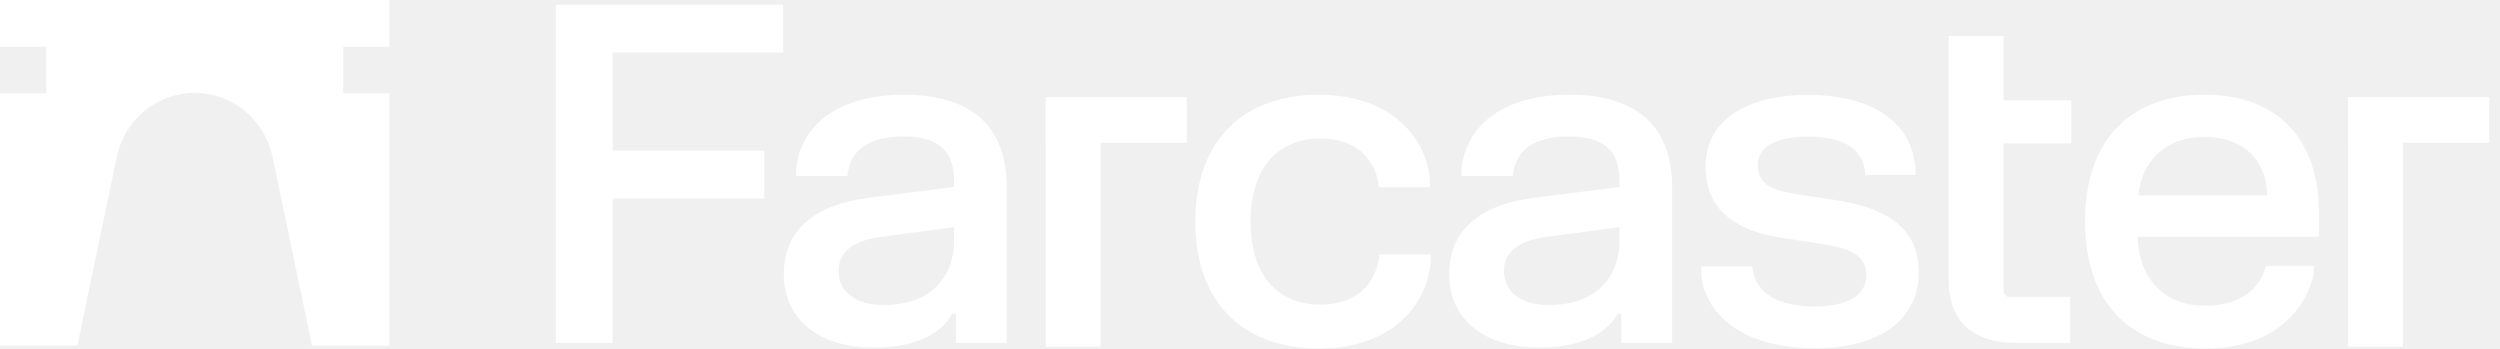
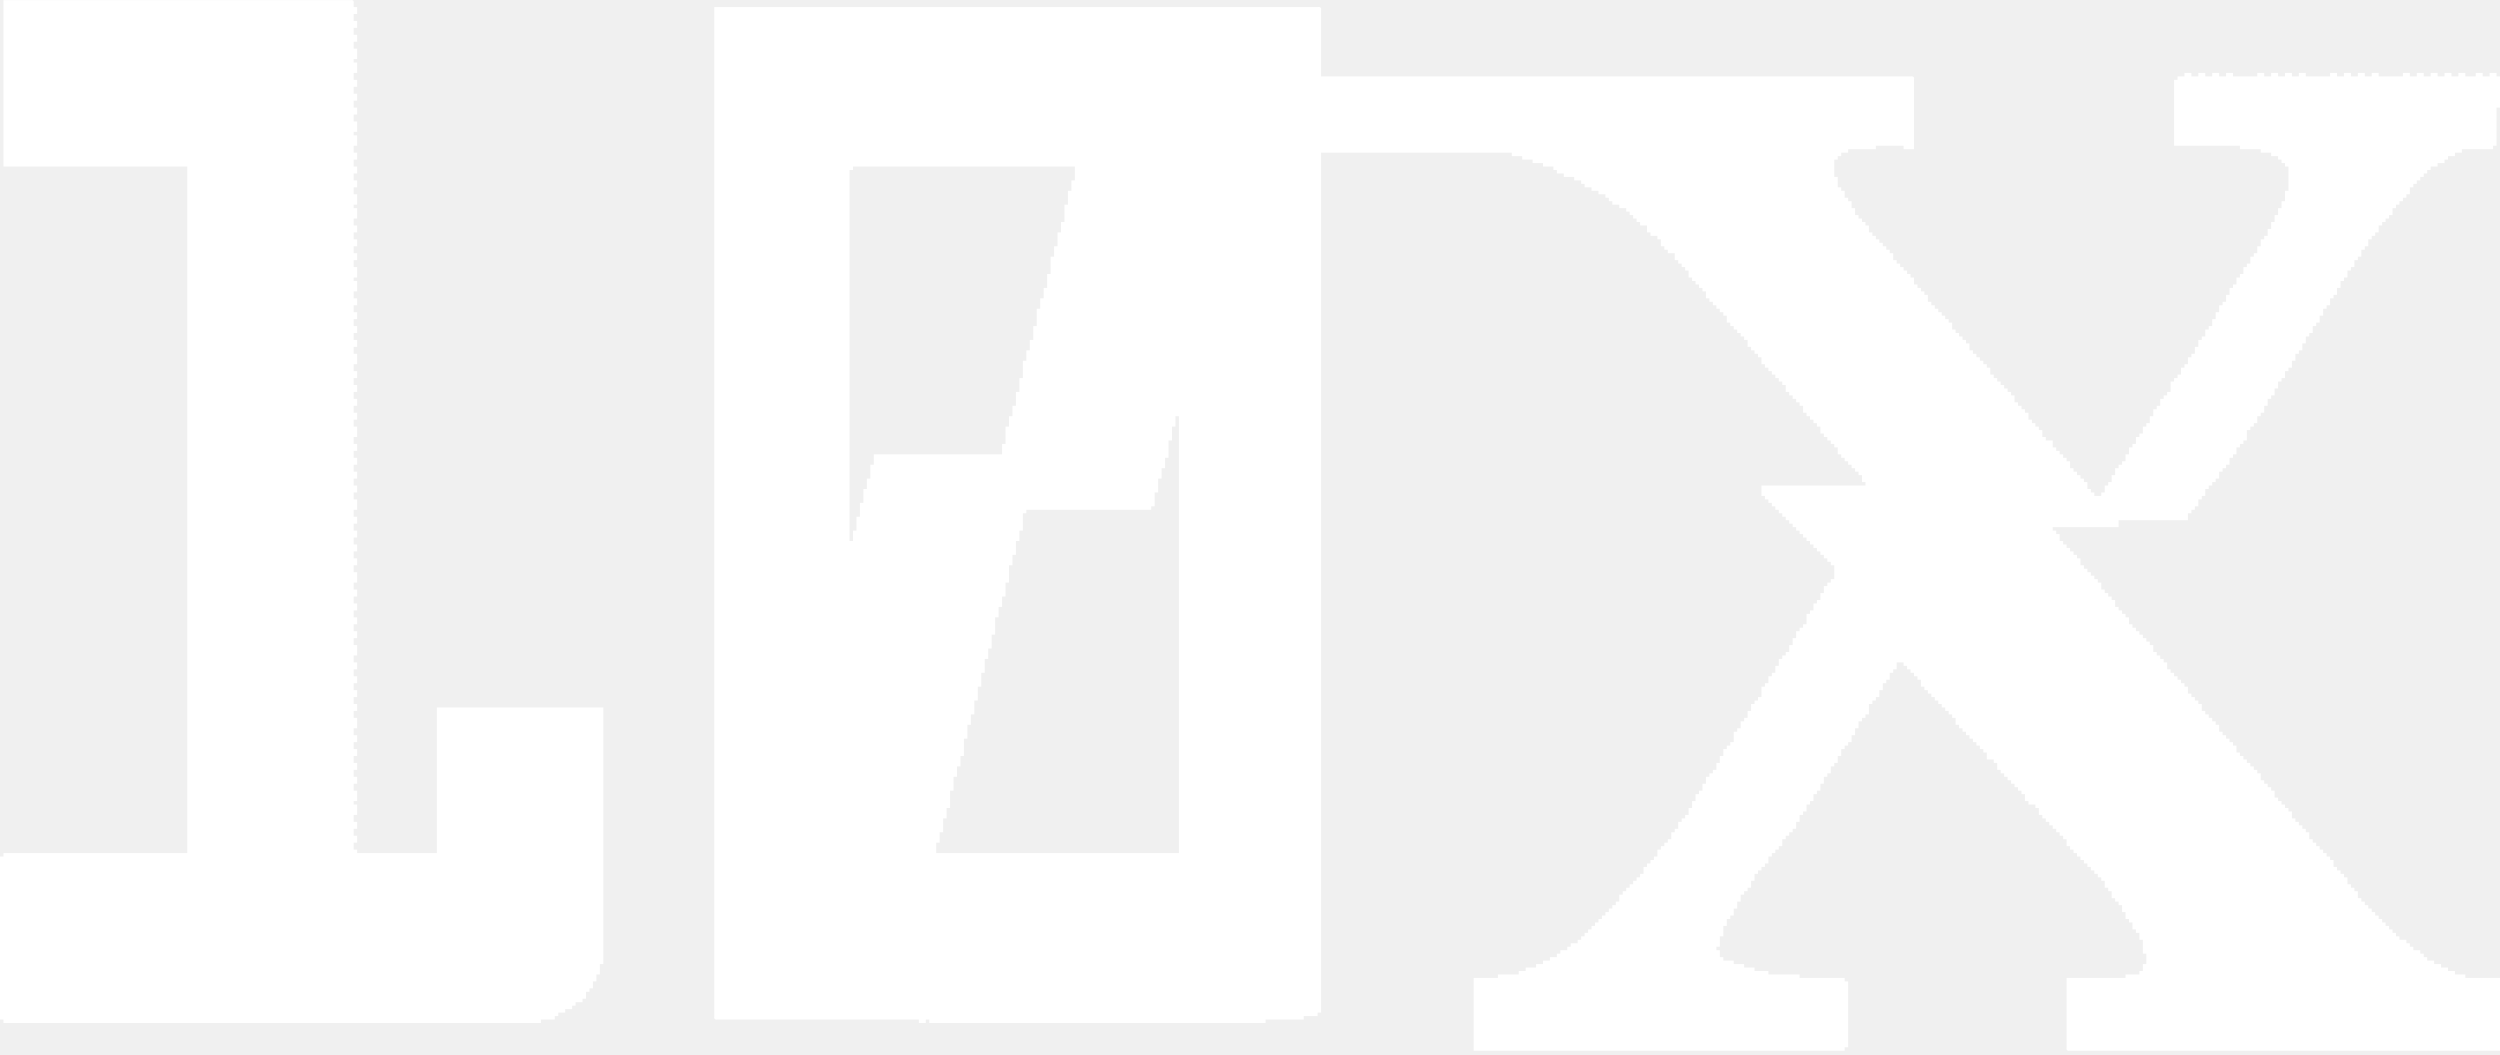
- <svg xmlns="http://www.w3.org/2000/svg" width="165" height="23" viewBox="0 0 165 23" fill="none">
-   <g clip-path="url(#clip0_290_310)">
-     <path d="M25.696 3.081H22.649V6.16H23.583V6.161H25.696V22.819H20.593L20.59 22.803L17.986 10.342C17.737 9.154 17.088 8.079 16.156 7.315C15.225 6.551 14.052 6.13 12.853 6.13H12.843C11.644 6.13 10.471 6.551 9.54 7.315C8.608 8.079 7.959 9.155 7.71 10.342L5.103 22.819H0V6.16H2.113V6.16H3.046V3.081H0V0H25.696V3.081Z" fill="white" />
-     <path d="M137.611 14.617C137.611 9.102 140.735 6.251 145.527 6.251C150.289 6.251 153.044 9.164 153.044 13.982V15.625L141.087 15.625C141.148 18.305 142.786 20.18 145.512 20.18C148.145 20.18 149.293 18.754 149.538 17.546H152.723V18.011C152.294 20.102 150.396 23 145.558 23C140.75 23 137.611 20.133 137.611 14.617ZM141.133 12.898L149.63 12.898C149.6 10.713 148.222 9.04 145.481 9.04C142.817 9.04 141.332 10.76 141.133 12.898Z" fill="white" />
-     <path d="M128.61 6.623L128.61 2.378L132.239 2.378V6.623H136.71V9.459H132.239V19.343L132.484 19.591H136.633V22.628H132.974C130.233 22.628 128.61 21.203 128.61 18.476V9.459L128.61 6.623Z" fill="white" />
-     <path d="M112.569 10.992C112.569 8.095 115.019 6.267 119.321 6.267C123.639 6.267 126.165 8.095 126.425 11.085V11.55L123.118 11.55C123.011 9.675 121.495 9.024 119.337 9.024C117.193 9.024 116.014 9.675 116.014 10.915C116.014 12.154 116.994 12.557 118.357 12.774L121.327 13.239C124.481 13.735 126.64 15.052 126.64 17.964C126.64 20.877 124.358 22.984 119.765 22.984C115.172 22.984 112.508 20.877 112.278 18.042V17.577H115.647C115.8 19.452 117.499 20.226 119.765 20.226C122.031 20.226 123.18 19.421 123.18 18.166C123.18 16.926 122.184 16.415 120.515 16.151L117.545 15.687C114.575 15.222 112.569 13.889 112.569 10.992Z" fill="white" />
-     <path d="M96.459 11.147C96.78 8.157 99.353 6.251 103.594 6.251C107.819 6.251 110.361 8.157 110.361 12.355V22.628H107.008V20.706H106.763C106.166 21.791 104.711 22.938 101.573 22.938C98.067 22.938 95.647 21.156 95.647 18.104C95.647 14.896 98.082 13.456 101.251 13.053L106.885 12.34V11.953C106.885 9.861 105.768 9.009 103.532 9.009C101.297 9.009 100.011 9.861 99.843 11.612H96.459V11.147ZM99.261 17.902C99.261 19.297 100.409 20.133 102.277 20.133C104.864 20.133 106.885 18.754 106.885 15.795V14.989L102.032 15.64C100.348 15.873 99.261 16.523 99.261 17.902Z" fill="white" />
-     <path d="M78.893 14.617C78.893 9.117 82.215 6.251 87.038 6.251C91.799 6.251 94.173 9.102 94.372 11.891V12.355L91.003 12.355C90.865 10.853 89.855 9.148 87.13 9.148C84.328 9.148 82.537 11.101 82.537 14.617C82.537 18.15 84.313 20.102 87.13 20.102C89.886 20.102 90.881 18.383 91.049 16.787H94.433V17.251C94.188 20.149 91.845 23 87.038 23C82.2 23 78.893 20.133 78.893 14.617Z" fill="white" />
-     <path d="M52.544 11.147C52.865 8.157 55.438 6.251 59.679 6.251C63.904 6.251 66.446 8.157 66.446 12.355V22.628H63.093V20.706H62.848C62.251 21.791 60.796 22.938 57.658 22.938C54.151 22.938 51.732 21.156 51.732 18.104C51.732 14.896 54.167 13.456 57.336 13.053L62.97 12.34V11.953C62.97 9.861 61.853 9.009 59.617 9.009C57.382 9.009 56.096 9.861 55.928 11.612H52.544V11.147ZM55.346 17.902C55.346 19.297 56.494 20.133 58.362 20.133C60.949 20.133 62.97 18.754 62.97 15.795V14.989L58.117 15.64C56.433 15.873 55.346 16.523 55.346 17.902Z" fill="white" />
-     <path d="M36.683 0.317L51.687 0.317V3.463L40.434 3.463V9.939L50.447 9.939V13.1L40.434 13.1V22.628H36.683V0.317Z" fill="white" />
-     <rect x="69.023" y="6.539" width="3.619" height="16.35" fill="white" />
-     <rect x="78.33" y="6.408" width="3.008" height="9.307" transform="rotate(90 78.3301 6.4082)" fill="white" />
-     <rect x="154.979" y="6.539" width="3.619" height="16.35" fill="white" />
-     <rect x="164.286" y="6.408" width="3.008" height="9.307" transform="rotate(90 164.286 6.4082)" fill="white" />
-   </g>
-   <defs>
-     <clipPath id="clip0_290_310">
-       <rect width="164.286" height="23" fill="white" />
-     </clipPath>
-   </defs>
+ <svg xmlns="http://www.w3.org/2000/svg" width="721" height="304" viewBox="0 0 721 304" fill="none">
+   <path d="M1.5 0.531H101.25C101.5 0.448 101.583 0.531 101.5 0.781C101.5 1.698 101.5 2.281 101.5 2.531H102.5V3.531H101.5V6.531H102.5V7.531H101.5V10.531H102.5V11.531H101.5V14.531H102.5V16.531H101.5V18.531H102.5V20.531H101.5V23.531H102.5V24.531H101.5V27.531H102.5V28.531H101.5V31.531H102.5V32.531H101.5V35.531H102.5V37.531H101.5V39.531H102.5V41.531H101.5V44.531H102.5V45.531H101.5V48.531H102.5V49.531H101.5V52.531H102.5V53.531H101.5V56.531H102.5V58.531H101.5V60.531H102.5V62.531H101.5V65.531H102.5V66.531H101.5V69.531H102.5V70.531H101.5V73.531H102.5V74.531H101.5V77.531H102.5V79.531H101.5V81.531H102.5V83.531H101.5V86.531H102.5V87.531H101.5V90.531H102.5V91.531H101.5V94.531H102.5V95.531H101.5V98.531H102.5V99.531H101.5V102.531H102.5V104.531H101.5V107.531H102.5V108.531H101.5V111.531H102.5V112.531H101.5V115.531H102.5V116.531H101.5V119.531H102.5V120.531H101.5V123.531H102.5V125.531H101.5V128.531H102.5V129.531H101.5V132.531H102.5V133.531H101.5V136.531H102.5V137.531H101.5V140.531H102.5V141.531H101.5V144.531H102.5V146.531H101.5V149.531H102.5V150.531H101.5V153.531H102.5V154.531H101.5V157.531H102.5V158.531H101.5V161.531H102.5V162.531H101.5V165.531H102.5V167.531H101.5V170.531H102.5V171.531H101.5V174.531H102.5V175.531H101.5V178.531H102.5V179.531H101.5V182.531H102.5V183.531H101.5V186.531H102.5V188.531H101.5V191.531H102.5V192.531H101.5V195.531H102.5V196.531H101.5V199.531H102.5V200.531H101.5V203.531H102.5V204.531H101.5V207.531H102.5V209.531H101.5V212.531H102.5V213.531H101.5V216.531H102.5V217.531H101.5V220.531H102.5V221.531H101.5V224.531H102.5V225.531H101.5V228.531H102.5V230.531H101.5V232.531H102.5V234.531H101.5V237.531H102.5V238.531H101.5V241.531H102.5V242.531H101.5V245.531H102.5V246.531H126.5V204.531H173.5V277.531H172.5V280.531H171.5C171.5 280.781 171.5 281.365 171.5 282.281V282.531H170.5V284.531H169.5V285.531H168.5V287.531H167.5V288.531H165.5V289.531H164.5V290.531C164.25 290.531 163.667 290.531 162.75 290.531H162.5V291.531H160.5V292.531H159.5V293.531H155.5V294.531H1.5V293.531H0.5V247.531H1.5V246.531H54.25C54.5 246.615 54.583 246.531 54.5 246.281V47.531H1.5V0.531Z" fill="white" />
+   <path d="M206.5 2.531H380.25C380.5 2.448 380.583 2.531 380.5 2.781V22.281C380.417 22.531 380.5 22.615 380.75 22.531H551.25C551.5 22.448 551.583 22.531 551.5 22.781V42.531H549.5V41.531H540.5V42.531H532.5V43.531H530.5V44.531H529.5V45.531H528.5V51.531H529.5V54.531H530.5V55.531H531.5V57.531H532.5V58.531H533.5C533.5 58.781 533.5 59.365 533.5 60.281V60.531H534.5V62.531H535.5V63.531H536.5V64.531H537.5V65.531H538.5V67.531H539.5V68.531H540.5V69.531H541.5V70.531H542.5V71.531H543.5V72.531H544.5V73.531H545.5V75.531H546.5V76.531H547.5V77.531H548.5V78.531H549.5V79.531H550.5V80.531H551.5V82.531H552.5V83.531H553.5V84.531H554.5V85.531H555.5V87.531H556.5V88.531H557.5V89.531H558.5V90.531H559.5V91.531H560.5V92.531H561.5V93.531H562.5V95.531H563.5V96.531H564.5V97.531H565.5V98.531H566.5V99.531H567.5V101.531H568.5V102.531H569.5V103.531H570.5V104.531H571.5V105.531H572.5V106.531H573.5V108.531H574.5V109.531H575.5V110.531H576.5V111.531H577.5V112.531H578.5V113.531H579.5V114.531H580.5V116.531H581.5V117.531H582.5V118.531H583.5V119.531H584.5V121.531H585.5V122.531H586.5V123.531H587.5V124.531H588.5V126.531H589.5V127.531H591.5V129.531H592.5V130.531H593.5V131.531H594.5V132.531H595.5V133.531H596.5V135.531H597.5V136.531H598.5V137.531H599.5V138.531H600.5V139.531H601.5V141.531H602.5V142.531H603.5V143.531H604.5V144.531H605.5V143.531H606.5V142.531H607.5V140.531H608.5V139.531H609.5C609.5 139.281 609.5 138.698 609.5 137.781V137.531H610.5V135.531H611.5V134.531H612.5V133.531H613.5V131.531H614.5V129.531H615.5V128.531H616.5V126.531H617.5V125.531H618.5V123.531H619.5V122.531H620.5V120.531H621.5V118.531H622.5V117.531H623.5V115.531H624.5V114.531H625.5V113.531H626.5V110.531H627.5V109.531H628.5V108.531H629.5V106.531H630.5V105.531H631.5V103.531H632.5V102.531H633.5C633.5 102.281 633.5 101.698 633.5 100.781V100.531H634.5V98.531H635.5V97.531H636.5V95.531H637.5V94.531H638.5V92.531H639.5C639.5 92.281 639.5 91.698 639.5 90.781V90.531H640.5V88.531H641.5V87.531H642.5C642.5 87.281 642.5 86.698 642.5 85.781V85.531H643.5V83.531H644.5V82.531H645.5V80.531H646.5V79.531H647.5V77.531H648.5V76.531H649.5V74.531H650.5V73.531H651.5C651.5 73.281 651.5 72.698 651.5 71.781V71.531H652.5V69.531H653.5V68.531H654.5V66.531H655.5V64.531H656.5V62.531H657.5V60.531H658.5V58.531H659.5V55.531H660.5V47.531H659.5V46.531H658.5V45.531H657.5V44.531H655.5V43.531H652.5V42.531H646.5V41.531H627.5V23.531H628.5V22.531H630.5V21.531H631.5V22.531H634.5V21.531H635.5V22.531H638.5V21.531H639.5V22.531H642.5V21.531H643.5V22.531H651.5V21.531H652.5V22.531H655.5V21.531H656.5V22.531H659.5V21.531H660.5V22.531H663.5V21.531H664.5V22.531H672.5V21.531H673.5V22.531H676.5V21.531H677.5V22.531H680.5V21.531H681.5V22.531H684.5V21.531H685.5V22.531H693.5V21.531H694.5V22.531H697.5V21.531H698.5V22.531H701.5V21.531H702.5V22.531H705.5V21.531H706.5V22.531H709.5V21.531H710.5V22.531H714.5V21.531H715.5V22.531H718.5V21.531H719.5V22.531H720.5V30.531H719.5V41.531H718.5V42.531H709.5V43.531H707.5V44.531H705.5V45.531H704.5V46.531C704.25 46.531 703.667 46.531 702.75 46.531H702.5V47.531H700.5V48.531H699.5V49.531H698.5V50.531H697.5V51.531H696.5V52.531H695.5V53.531H694.5V55.531H693.5V56.531H692.5V57.531H691.5V58.531H690.5V59.531H689.5V61.531H688.5V62.531H687.5V63.531H686.5V64.531H685.5V66.531H684.5V67.531H683.5V68.531H682.5V70.531H681.5V71.531H680.5V73.531H679.5V74.531H678.5V76.531H677.5V77.531H676.5V79.531H675.5V80.531H674.5C674.5 80.781 674.5 81.365 674.5 82.281V82.531H673.5V84.531H672.5V85.531H671.5V87.531H670.5V88.531H669.5C669.5 88.781 669.5 89.365 669.5 90.281V90.531H668.5V92.531H667.5V93.531H666.5V95.531H665.5V96.531H664.5V98.531H663.5V100.531H662.5V101.531H661.5C661.5 101.781 661.5 102.365 661.5 103.281V103.531H660.5V105.531H659.5V106.531H658.5V108.531H657.5V109.531H656.5V111.531H655.5V113.531H654.5V114.531H653.5C653.5 114.781 653.5 115.365 653.5 116.281V116.531H652.5V118.531H651.5V119.531H650.5V121.531H649.5V122.531H648.5V123.531H647.5V126.531H646.5V127.531H645.5V128.531H644.5V130.531H643.5V131.531H642.5V133.531H641.5V134.531H640.5V135.531H639.5V137.531H638.5V138.531H637.5V139.531H636.5V140.531H635.5V142.531H634.5V143.531H633.5V145.531H632.5V146.531H631.5V147.531H630.5V149.531H609.5V150.531H610.5V151.531H591.75C591.5 151.448 591.417 151.531 591.5 151.781C591.5 152.698 591.5 153.281 591.5 153.531H592.5V154.531H593.5V156.531H594.5V157.531H595.5V158.531H596.5V159.531H597.5V160.531H598.5V161.531H599.5V163.531H600.5V164.531H601.5V165.531H602.5V166.531H603.5V167.531H604.5V168.531H605.5V170.531H606.5V171.531H607.5V172.531H608.5V173.531H609.5V175.531H610.5V176.531H611.5V177.531H612.5V178.531H613.5V180.531H614.5V181.531H615.5V182.531H616.5V183.531H617.5V184.531H618.5V185.531H619.5V186.531H620.5V188.531H621.5V189.531H622.5V190.531H623.5V191.531H624.5V193.531H625.5V194.531H626.5V195.531H627.5V196.531H628.5V197.531H629.5V198.531H630.5V200.531H631.5V201.531H632.5V202.531H633.5V203.531H634.5V205.531H635.5V206.531H636.5V207.531H637.5V208.531H638.5V209.531H639.5V211.531H640.5V212.531H641.5V213.531H642.5V214.531H643.5V215.531H644.5V217.531H645.5V218.531H646.5V219.531H647.5V220.531H648.5V221.531H649.5V222.531H650.5V223.531H651.5V225.531H652.5V226.531H653.5V227.531H654.5V228.531H655.5V230.531H656.5V231.531H657.5V232.531H658.5V233.531H659.5V234.531H660.5V236.531H661.5V237.531H662.5V238.531H663.5V239.531H664.5V240.531H665.5V242.531H666.5V243.531H667.5V244.531H668.5V245.531H669.5V246.531H670.5V247.531H671.5V248.531H672.5V250.531H673.5V251.531H674.5V252.531H675.5V253.531H676.5V255.531H677.5V256.531H678.5V257.531H679.5V259.531H680.5V260.531H681.5V261.531H682.5V262.531H683.5V263.531H684.5V264.531H685.5V265.531H686.5V266.531H687.5V267.531H688.5V268.531H689.5V269.531H690.5V270.531H691.5V271.531H693.5V272.531H694.5V273.531H695.5V274.531H697.5V275.531H698.5V276.531H699.5V277.531H701.5V278.531H703.5V279.531H705.5V280.531H707.5V281.531H710.5V282.531H720.5V302.531H596.75C596.5 302.615 596.417 302.531 596.5 302.281V282.531H613.5V281.531H617.5V280.531H618.5V278.531H619.5V274.531H618.5V270.531H617.5V268.531H616.5V267.531H615.5V265.531H614.5V264.531H613.5C613.5 264.281 613.5 263.698 613.5 262.781V262.531H612.5V260.531H611.5V259.531H610.5V258.531H609.5V256.531H608.5V255.531H607.5V253.531H606.5V252.531H605.5V251.531H604.5V250.531H603.5V249.531H602.5V248.531H601.5V247.531H600.5V246.531H599.5V245.531H598.5V244.531H597.5V243.531H596.5V241.531H595.5V240.531H594.5V239.531H593.5V238.531H592.5V237.531H591.5V236.531H590.5V235.531H589.5V234.531H588.5V232.531H587.5V231.531H585.5V230.531H584.5V228.531H583.5V227.531H582.5V226.531H581.5V225.531H580.5V224.531H579.5V223.531H578.5V222.531H577.5V221.531H576.5V219.531H575.5V218.531H573.5V216.531H572.5V215.531H571.5V214.531H570.5V213.531H569.5V212.531H568.5V211.531H567.5V210.531H566.5V209.531H565.5V208.531H564.5V206.531H563.5V205.531H562.5V204.531H561.5V203.531H560.5V202.531H559.5V201.531H558.5V200.531H557.5V199.531H556.5V198.531H555.5V197.531H554.5V195.531H553.5V194.531H552.5V193.531H551.5V192.531H550.5V191.531H549.5V190.531H548.5V189.531H547.5V190.531H546.5V192.531H545.5V193.531H544.5V195.531H543.5V196.531H542.5C542.5 196.781 542.5 197.365 542.5 198.281V198.531H541.5V200.531H540.5V201.531H539.5V202.531H538.5V205.531H537.5V206.531H536.5V207.531H535.5V209.531H534.5C534.5 209.781 534.5 210.365 534.5 211.281V211.531H533.5V213.531H532.5V214.531H531.5V215.531H530.5C530.5 215.781 530.5 216.365 530.5 217.281V217.531H529.5V219.531H528.5V220.531H527.5V222.531H526.5V223.531H525.5C525.5 223.781 525.5 224.365 525.5 225.281V225.531H524.5V227.531H523.5V228.531H522.5V230.531H521.5V231.531H520.5V233.531H519.5V234.531H518.5C518.5 234.781 518.5 235.365 518.5 236.281V236.531H517.5V238.531H516.5V239.531H515.5V240.531H514.5V241.531H513.5V243.531H512.5V244.531H511.5V245.531H510.5V246.531H509.5V248.531H508.5V249.531H507.5V250.531H506.5V251.531H505.5C505.5 251.781 505.5 252.365 505.5 253.281V253.531H504.5V255.531H503.5V256.531H502.5V257.531H501.5V259.531H500.5C500.5 259.781 500.5 260.365 500.5 261.281V261.531H499.5V263.531H498.5V264.531H497.5V266.531H496.5V269.531H495.5V272.531H494.5V274.531H495.5V276.531H496.5V277.531H499.5V278.531H502.5V279.531H505.5V280.531H509.5V281.531H518.5V282.531H531.5V283.531H532.5V301.531H531.5V302.531H425.5V282.531H432.5V281.531H438.5V280.531H440.5V279.531H443.5V278.531H445.5V277.531C445.75 277.531 446.333 277.531 447.25 277.531H447.5V276.531H449.5V275.531H450.5V274.531H452.5V273.531H453.5V272.531H455.5V271.531H456.5V270.531H457.5V269.531H458.5V268.531H459.5V267.531H460.5V266.531H461.5V265.531H462.5V264.531H463.5V263.531H464.5V262.531H465.5V261.531H466.5V260.531H467.5V258.531H468.5V257.531H469.5V256.531H470.5V255.531H471.5V254.531H472.5V253.531H473.5V252.531H474.5V250.531H475.5V249.531H476.5V248.531H477.5V247.531H478.5V245.531H479.5V244.531H480.5V243.531H481.5V242.531H482.5V240.531H483.5V239.531H484.5V237.531H485.5V236.531H486.5V235.531H487.5V233.531H488.5C488.5 233.281 488.5 232.698 488.5 231.781V231.531H489.5V229.531H490.5V228.531H491.5C491.5 228.281 491.5 227.698 491.5 226.781V226.531H492.5V224.531H493.5V223.531H494.5V222.531H495.5V220.531H496.5C496.5 220.281 496.5 219.698 496.5 218.781V218.531H497.5V216.531H498.5V215.531H499.5V214.531H500.5V211.531H501.5V210.531H502.5V208.531H503.5V207.531H504.5C504.5 207.281 504.5 206.698 504.5 205.781V205.531H505.5V203.531H506.5V202.531H507.5V201.531H508.5V198.531H509.5V197.531H510.5V195.531H511.5V194.531H512.5C512.5 194.281 512.5 193.698 512.5 192.781V192.531H513.5V190.531H514.5V189.531H515.5V188.531H516.5V186.531H517.5C517.5 186.281 517.5 185.698 517.5 184.781V184.531H518.5V182.531H519.5V181.531H520.5V180.531H521.5V177.531H522.5V176.531H523.5V174.531H524.5V173.531H525.5C525.5 173.281 525.5 172.698 525.5 171.781V171.531H526.5V169.531H527.5V168.531H528.5V167.531H529.5V162.531H528.5V161.531H527.5V160.531H526.5V159.531H525.5V158.531H524.5V157.531H523.5V156.531H522.5V155.531H521.5V154.531H520.5V153.531H519.5V152.531H518.5V151.531H517.5V150.531H516.5V149.531H515.5V148.531H514.5V147.531H513.5V146.531H512.5V145.531H511.5V144.531H510.5V143.531H509.5V142.531H508.5V140.531H539.5V139.531H538.5V138.531H537.5V136.531H536.5V135.531H535.5V134.531H534.5V133.531H533.5V132.531H532.5V131.531H531.5V130.531H530.5V128.531H529.5V127.531H528.5V126.531H527.5V125.531H526.5V124.531H525.5V122.531H524.5V121.531H523.5V120.531H522.5V119.531H521.5V118.531H520.5V116.531H519.5V115.531H518.5V114.531H517.5V113.531H516.5V112.531H515.5V110.531H514.5V109.531H513.5V108.531H512.5V107.531H511.5V106.531H510.5V105.531H509.5V104.531H508.5V102.531H507.5V101.531H506.5V100.531H505.5V99.531H504.5V97.531H503.5V96.531H502.5V95.531H501.5V94.531H500.5V93.531H499.5V92.531H498.5V90.531H497.5V89.531H496.5V88.531H495.5V87.531H494.5V86.531H493.5V85.531H492.5V83.531H491.5V82.531H490.5V81.531H489.5V80.531H488.5V79.531H487.5V77.531H486.5V76.531H485.5V75.531H484.5V74.531H483.5V72.531H481.5V71.531H480.5V70.531H479.5V68.531H478.5V67.531H476.5V66.531H475.5V64.531H473.5V63.531H472.5V62.531H471.5V61.531H470.5V60.531H469.5V59.531C469.25 59.531 468.667 59.531 467.75 59.531H467.5V58.531H465.5V57.531H464.5V56.531H463.5V55.531H461.5V54.531C461.25 54.531 460.667 54.531 459.75 54.531H459.5V53.531H457.5V52.531H456.5V51.531H454.5V50.531H451.5V49.531H449.5V48.531H448.5V47.531H445.5V46.531H442.5V45.531H439.5V44.531H436.5V43.531H380.5V291.531H379.5V292.531H375.5V293.531H364.5V294.531H268.5V293.531H266.5V294.531H265.5V293.531H206.75C206.5 293.615 206.417 293.531 206.5 293.281V2.531ZM245.5 47.531V48.531H244.5V159.531H245.5V156.531H246.5V153.531H247.5V149.531H248.5V145.531H249.5V141.531H250.5V138.531H251.5V134.531H252.5V131.531H289.5V128.531H290.5V123.531H291.5V120.531H292.5V117.531H293.5V113.531H294.5V109.531H295.5V104.531H296.5V101.531H297.5V98.531H298.5V94.531H299.5V89.531H300.5V86.531H301.5V83.531H302.5V79.531H303.5V74.531H304.5V71.531H305.5V67.531H306.5V64.531H307.5V59.531H308.5V55.531H309.5V52.531H310.5V48.031C310.5 47.698 310.5 47.531 310.5 47.531H245.5ZM339.5 116.531V119.531H338.5V122.531H337.5V126.531H336.5V131.531H335.5V134.531H334.5V137.531H333.5V141.531H332.5V145.531H331.5V146.531H295.5V147.531H294.5V152.531H293.5V155.531H292.5V159.531H291.5V162.531H290.5V167.531H289.5V171.531H288.5V174.531H287.5V177.531H286.5V182.531H285.5V186.531H284.5V189.531H283.5V193.531H282.5V197.531H281.5V201.531H280.5V205.531H279.5V208.531H278.5V212.531H277.5V217.531H276.5V220.531H275.5V223.531H274.5V227.531H273.5V232.531H272.5V235.531H271.5V239.531H270.5V242.531H269.5V246.531C269.5 246.531 269.667 246.531 270 246.531H340.5V116.531H339.5Z" fill="white" />
+   <path d="M1.5 0.531H101.25C101.5 0.448 101.583 0.531 101.5 0.781C101.5 1.698 101.5 2.281 101.5 2.531H102.5V3.531H101.5V6.531H102.5V7.531H101.5V10.531H102.5V11.531H101.5V14.531H102.5V16.531H101.5V18.531H102.5V20.531H101.5V23.531H102.5V24.531H101.5V27.531H102.5V28.531H101.5V31.531H102.5V32.531H101.5V35.531H102.5V37.531H101.5V39.531H102.5V41.531H101.5V44.531H102.5V45.531H101.5V48.531H102.5V49.531H101.5V52.531H102.5V53.531H101.5V56.531H102.5V58.531H101.5V60.531H102.5V62.531H101.5V65.531H102.5V66.531H101.5V69.531H102.5V70.531H101.5V73.531H102.5V74.531H101.5V77.531H102.5V79.531H101.5V81.531H102.5V83.531H101.5V86.531H102.5V87.531H101.5V90.531H102.5V91.531H101.5V94.531H102.5V95.531H101.5V98.531H102.5V99.531H101.5V102.531H102.5V104.531H101.5V107.531H102.5V108.531H101.5V111.531H102.5V112.531H101.5V115.531H102.5V116.531H101.5V119.531H102.5V120.531H101.5V123.531H102.5V125.531H101.5V128.531H102.5V129.531H101.5V132.531H102.5V133.531H101.5V136.531H102.5V137.531H101.5V140.531H102.5V141.531H101.5V144.531H102.5V146.531H101.5V149.531H102.5V150.531H101.5V153.531H102.5V154.531H101.5V157.531H102.5V158.531H101.5V161.531H102.5V162.531H101.5V165.531H102.5V167.531H101.5V170.531H102.5V171.531H101.5V174.531H102.5V175.531H101.5V178.531H102.5V179.531H101.5V182.531H102.5V183.531H101.5V186.531H102.5V188.531H101.5V191.531H102.5V192.531H101.5V195.531H102.5V196.531H101.5V199.531H102.5V200.531H101.5V203.531H102.5V204.531H101.5V207.531H102.5V209.531H101.5V212.531H102.5V213.531H101.5V216.531H102.5V217.531H101.5V220.531H102.5V221.531H101.5V224.531H102.5V225.531H101.5V228.531H102.5V230.531H101.5V232.531H102.5V234.531H101.5V237.531H102.5V238.531H101.5V241.531H102.5V242.531H101.5V245.531H102.5V246.531H126.5V204.531H173.5V277.531H172.5V280.531H171.5C171.5 280.781 171.5 281.365 171.5 282.281V282.531H170.5V284.531H169.5V285.531H168.5V287.531H167.5V288.531H165.5V289.531H164.5V290.531C164.25 290.531 163.667 290.531 162.75 290.531H162.5V291.531H160.5V292.531H159.5V293.531H155.5V294.531H1.5V293.531H0.5V247.531H1.5V246.531H54.25C54.5 246.615 54.583 246.531 54.5 246.281V47.531H1.5V0.531ZM206.5 2.531H380.25C380.5 2.448 380.583 2.531 380.5 2.781V22.281C380.417 22.531 380.5 22.615 380.75 22.531H551.25C551.5 22.448 551.583 22.531 551.5 22.781V42.531H549.5V41.531H540.5V42.531H532.5V43.531H530.5V44.531H529.5V45.531H528.5V51.531H529.5V54.531H530.5V55.531H531.5V57.531H532.5V58.531H533.5C533.5 58.781 533.5 59.365 533.5 60.281V60.531H534.5V62.531H535.5V63.531H536.5V64.531H537.5V65.531H538.5V67.531H539.5V68.531H540.5V69.531H541.5V70.531H542.5V71.531H543.5V72.531H544.5V73.531H545.5V75.531H546.5V76.531H547.5V77.531H548.5V78.531H549.5V79.531H550.5V80.531H551.5V82.531H552.5V83.531H553.5V84.531H554.5V85.531H555.5V87.531H556.5V88.531H557.5V89.531H558.5V90.531H559.5V91.531H560.5V92.531H561.5V93.531H562.5V95.531H563.5V96.531H564.5V97.531H565.5V98.531H566.5V99.531H567.5V101.531H568.5V102.531H569.5V103.531H570.5V104.531H571.5V105.531H572.5V106.531H573.5V108.531H574.5V109.531H575.5V110.531H576.5V111.531H577.5V112.531H578.5V113.531H579.5V114.531H580.5V116.531H581.5V117.531H582.5V118.531H583.5V119.531H584.5V121.531H585.5V122.531H586.5V123.531H587.5V124.531H588.5V126.531H589.5V127.531H591.5V129.531H592.5V130.531H593.5V131.531H594.5V132.531H595.5V133.531H596.5V135.531H597.5V136.531H598.5V137.531H599.5V138.531H600.5V139.531H601.5V141.531H602.5V142.531H603.5V143.531H604.5V144.531H605.5V143.531H606.5V142.531H607.5V140.531H608.5V139.531H609.5C609.5 139.281 609.5 138.698 609.5 137.781V137.531H610.5V135.531H611.5V134.531H612.5V133.531H613.5V131.531H614.5V129.531H615.5V128.531H616.5V126.531H617.5V125.531H618.5V123.531H619.5V122.531H620.5V120.531H621.5V118.531H622.5V117.531H623.5V115.531H624.5V114.531H625.5V113.531H626.5V110.531H627.5V109.531H628.5V108.531H629.5V106.531H630.5V105.531H631.5V103.531H632.5V102.531H633.5C633.5 102.281 633.5 101.698 633.5 100.781V100.531H634.5V98.531H635.5V97.531H636.5V95.531H637.5V94.531H638.5V92.531H639.5C639.5 92.281 639.5 91.698 639.5 90.781V90.531H640.5V88.531H641.5V87.531H642.5C642.5 87.281 642.5 86.698 642.5 85.781V85.531H643.5V83.531H644.5V82.531H645.5V80.531H646.5V79.531H647.5V77.531H648.5V76.531H649.5V74.531H650.5V73.531H651.5C651.5 73.281 651.5 72.698 651.5 71.781V71.531H652.5V69.531H653.5V68.531H654.5V66.531H655.5V64.531H656.5V62.531H657.5V60.531H658.5V58.531H659.5V55.531H660.5V47.531H659.5V46.531H658.5V45.531H657.5V44.531H655.5V43.531H652.5V42.531H646.5V41.531H627.5V23.531H628.5V22.531H630.5V21.531H631.5V22.531H634.5V21.531H635.5V22.531H638.5V21.531H639.5V22.531H642.5V21.531H643.5V22.531H651.5V21.531H652.5V22.531H655.5V21.531H656.5V22.531H659.5V21.531H660.5V22.531H663.5V21.531H664.5V22.531H672.5V21.531H673.5V22.531H676.5V21.531H677.5V22.531H680.5V21.531H681.5V22.531H684.5V21.531H685.5V22.531H693.5V21.531H694.5V22.531H697.5V21.531H698.5V22.531H701.5V21.531H702.5V22.531H705.5V21.531H706.5V22.531H709.5V21.531H710.5V22.531H714.5V21.531H715.5V22.531H718.5V21.531H719.5V22.531H720.5V30.531H719.5V41.531H718.5V42.531H709.5V43.531H707.5V44.531H705.5V45.531H704.5V46.531C704.25 46.531 703.667 46.531 702.75 46.531H702.5V47.531H700.5V48.531H699.5V49.531H698.5V50.531H697.5V51.531H696.5V52.531H695.5V53.531H694.5V55.531H693.5V56.531H692.5V57.531H691.5V58.531H690.5V59.531H689.5V61.531H688.5V62.531H687.5V63.531H686.5V64.531H685.5V66.531H684.5V67.531H683.5V68.531H682.5V70.531H681.5V71.531H680.5V73.531H679.5V74.531H678.5V76.531H677.5V77.531H676.5V79.531H675.5V80.531H674.5C674.5 80.781 674.5 81.365 674.5 82.281V82.531H673.5V84.531H672.5V85.531H671.5V87.531H670.5V88.531H669.5C669.5 88.781 669.5 89.365 669.5 90.281V90.531H668.5V92.531H667.5V93.531H666.5V95.531H665.5V96.531H664.5V98.531H663.5V100.531H662.5V101.531H661.5C661.5 101.781 661.5 102.365 661.5 103.281V103.531H660.5V105.531H659.5V106.531H658.5V108.531H657.5V109.531H656.5V111.531H655.5V113.531H654.5V114.531H653.5C653.5 114.781 653.5 115.365 653.5 116.281V116.531H652.5V118.531H651.5V119.531H650.5V121.531H649.5V122.531H648.5V123.531H647.5V126.531H646.5V127.531H645.5V128.531H644.5V130.531H643.5V131.531H642.5V133.531H641.5V134.531H640.5V135.531H639.5V137.531H638.5V138.531H637.5V139.531H636.5V140.531H635.5V142.531H634.5V143.531H633.5V145.531H632.5V146.531H631.5V147.531H630.5V149.531H609.5V150.531H610.5V151.531H591.75C591.5 151.448 591.417 151.531 591.5 151.781C591.5 152.698 591.5 153.281 591.5 153.531H592.5V154.531H593.5V156.531H594.5V157.531H595.5V158.531H596.5V159.531H597.5V160.531H598.5V161.531H599.5V163.531H600.5V164.531H601.5V165.531H602.5V166.531H603.5V167.531H604.5V168.531H605.5V170.531H606.5V171.531H607.5V172.531H608.5V173.531H609.5V175.531H610.5V176.531H611.5V177.531H612.5V178.531H613.5V180.531H614.5V181.531H615.5V182.531H616.5V183.531H617.5V184.531H618.5V185.531H619.5V186.531H620.5V188.531H621.5V189.531H622.5V190.531H623.5V191.531H624.5V193.531H625.5V194.531H626.5V195.531H627.5V196.531H628.5V197.531H629.5V198.531H630.5V200.531H631.5V201.531H632.5V202.531H633.5V203.531H634.5V205.531H635.5V206.531H636.5V207.531H637.5V208.531H638.5V209.531H639.5V211.531H640.5V212.531H641.5V213.531H642.5V214.531H643.5V215.531H644.5V217.531H645.5V218.531H646.5V219.531H647.5V220.531H648.5V221.531H649.5V222.531H650.5V223.531H651.5V225.531H652.5V226.531H653.5V227.531H654.5V228.531H655.5V230.531H656.5V231.531H657.5V232.531H658.5V233.531H659.5V234.531H660.5V236.531H661.5V237.531H662.5V238.531H663.5V239.531H664.5V240.531H665.5V242.531H666.5V243.531H667.5V244.531H668.5V245.531H669.5V246.531H670.5V247.531H671.5V248.531H672.5V250.531H673.5V251.531H674.5V252.531H675.5V253.531H676.5V255.531H677.5V256.531H678.5V257.531H679.5V259.531H680.5V260.531H681.5V261.531H682.5V262.531H683.5V263.531H684.5V264.531H685.5V265.531H686.5V266.531H687.5V267.531H688.5V268.531H689.5V269.531H690.5V270.531H691.5V271.531H693.5V272.531H694.5V273.531H695.5V274.531H697.5V275.531H698.5V276.531H699.5V277.531H701.5V278.531H703.5V279.531H705.5V280.531H707.5V281.531H710.5V282.531H720.5V302.531H596.75C596.5 302.615 596.417 302.531 596.5 302.281V282.531H613.5V281.531H617.5V280.531H618.5V278.531H619.5V274.531H618.5V270.531H617.5V268.531H616.5V267.531H615.5V265.531H614.5V264.531H613.5C613.5 264.281 613.5 263.698 613.5 262.781V262.531H612.5V260.531H611.5V259.531H610.5V258.531H609.5V256.531H608.5V255.531H607.5V253.531H606.5V252.531H605.5V251.531H604.5V250.531H603.5V249.531H602.5V248.531H601.5V247.531H600.5V246.531H599.5V245.531H598.5V244.531H597.5V243.531H596.5V241.531H595.5V240.531H594.5V239.531H593.5V238.531H592.5V237.531H591.5V236.531H590.5V235.531H589.5V234.531H588.5V232.531H587.5V231.531H585.5V230.531H584.5V228.531H583.5V227.531H582.5V226.531H581.5V225.531H580.5V224.531H579.5V223.531H578.5V222.531H577.5V221.531H576.5V219.531H575.5V218.531H573.5V216.531H572.5V215.531H571.5V214.531H570.5V213.531H569.5V212.531H568.5V211.531H567.5V210.531H566.5V209.531H565.5V208.531H564.5V206.531H563.5V205.531H562.5V204.531H561.5V203.531H560.5V202.531H559.5V201.531H558.5V200.531H557.5V199.531H556.5V198.531H555.5V197.531H554.5V195.531H553.5V194.531H552.5V193.531H551.5V192.531H550.5V191.531H549.5V190.531H548.5V189.531H547.5V190.531H546.5V192.531H545.5V193.531H544.5V195.531H543.5V196.531H542.5C542.5 196.781 542.5 197.365 542.5 198.281V198.531H541.5V200.531H540.5V201.531H539.5V202.531H538.5V205.531H537.5V206.531H536.5V207.531H535.5V209.531H534.5C534.5 209.781 534.5 210.365 534.5 211.281V211.531H533.5V213.531H532.5V214.531H531.5V215.531H530.5C530.5 215.781 530.5 216.365 530.5 217.281V217.531H529.5V219.531H528.5V220.531H527.5V222.531H526.5V223.531H525.5C525.5 223.781 525.5 224.365 525.5 225.281V225.531H524.5V227.531H523.5V228.531H522.5V230.531H521.5V231.531H520.5V233.531H519.5V234.531H518.5C518.5 234.781 518.5 235.365 518.5 236.281V236.531H517.5V238.531H516.5V239.531H515.5V240.531H514.5V241.531H513.5V243.531H512.5V244.531H511.5V245.531H510.5V246.531H509.5V248.531H508.5V249.531H507.5V250.531H506.5V251.531H505.5C505.5 251.781 505.5 252.365 505.5 253.281V253.531H504.5V255.531H503.5V256.531H502.5V257.531H501.5V259.531H500.5C500.5 259.781 500.5 260.365 500.5 261.281V261.531H499.5V263.531H498.5V264.531H497.5V266.531H496.5V269.531H495.5V272.531H494.5V274.531H495.5V276.531H496.5V277.531H499.5V278.531H502.5V279.531H505.5V280.531H509.5V281.531H518.5V282.531H531.5V283.531H532.5V301.531H531.5V302.531H425.5V282.531H432.5V281.531H438.5V280.531H440.5V279.531H443.5V278.531H445.5V277.531C445.75 277.531 446.333 277.531 447.25 277.531H447.5V276.531H449.5V275.531H450.5V274.531H452.5V273.531H453.5V272.531H455.5V271.531H456.5V270.531H457.5V269.531H458.5V268.531H459.5V267.531H460.5V266.531H461.5V265.531H462.5V264.531H463.5V263.531H464.5V262.531H465.5V261.531H466.5V260.531H467.5V258.531H468.5V257.531H469.5V256.531H470.5V255.531H471.5V254.531H472.5V253.531H473.5V252.531H474.5V250.531H475.5V249.531H476.5V248.531H477.5V247.531H478.5V245.531H479.5V244.531H480.5V243.531H481.5V242.531H482.5V240.531H483.5V239.531H484.5V237.531H485.5V236.531H486.5V235.531H487.5V233.531H488.5C488.5 233.281 488.5 232.698 488.5 231.781V231.531H489.5V229.531H490.5V228.531H491.5C491.5 228.281 491.5 227.698 491.5 226.781V226.531H492.5V224.531H493.5V223.531H494.5V222.531H495.5V220.531H496.5C496.5 220.281 496.5 219.698 496.5 218.781V218.531H497.5V216.531H498.5V215.531H499.5V214.531H500.5V211.531H501.5V210.531H502.5V208.531H503.5V207.531H504.5C504.5 207.281 504.5 206.698 504.5 205.781V205.531H505.5V203.531H506.5V202.531H507.5V201.531H508.5V198.531H509.5V197.531H510.5V195.531H511.5V194.531H512.5C512.5 194.281 512.5 193.698 512.5 192.781V192.531H513.5V190.531H514.5V189.531H515.5V188.531H516.5V186.531H517.5C517.5 186.281 517.5 185.698 517.5 184.781V184.531H518.5V182.531H519.5V181.531H520.5V180.531H521.5V177.531H522.5V176.531H523.5V174.531H524.5V173.531H525.5C525.5 173.281 525.5 172.698 525.5 171.781V171.531H526.5V169.531H527.5V168.531H528.5V167.531H529.5V162.531H528.5V161.531H527.5V160.531H526.5V159.531H525.5V158.531H524.5V157.531H523.5V156.531H522.5V155.531H521.5V154.531H520.5V153.531H519.5V152.531H518.5V151.531H517.5V150.531H516.5V149.531H515.5V148.531H514.5V147.531H513.5V146.531H512.5V145.531H511.5V144.531H510.5V143.531H509.5V142.531H508.5V140.531H539.5V139.531H538.5V138.531H537.5V136.531H536.5V135.531H535.5V134.531H534.5V133.531H533.5V132.531H532.5V131.531H531.5V130.531H530.5V128.531H529.5V127.531H528.5V126.531H527.5V125.531H526.5V124.531H525.5V122.531H524.5V121.531H523.5V120.531H522.5V119.531H521.5V118.531H520.5V116.531H519.5V115.531H518.5V114.531H517.5V113.531H516.5V112.531H515.5V110.531H514.5V109.531H513.5V108.531H512.5V107.531H511.5V106.531H510.5V105.531H509.5V104.531H508.5V102.531H507.5V101.531H506.5V100.531H505.5V99.531H504.5V97.531H503.5V96.531H502.5V95.531H501.5V94.531H500.5V93.531H499.5V92.531H498.5V90.531H497.5V89.531H496.5V88.531H495.5V87.531H494.5V86.531H493.5V85.531H492.5V83.531H491.5V82.531H490.5V81.531H489.5V80.531H488.5V79.531H487.5V77.531H486.5V76.531H485.5V75.531H484.5V74.531H483.5V72.531H481.5V71.531H480.5V70.531H479.5V68.531H478.5V67.531H476.5V66.531H475.5V64.531H473.5V63.531H472.5V62.531H471.5V61.531H470.5V60.531H469.5V59.531C469.25 59.531 468.667 59.531 467.75 59.531H467.5V58.531H465.5V57.531H464.5V56.531H463.5V55.531H461.5V54.531C461.25 54.531 460.667 54.531 459.75 54.531H459.5V53.531H457.5V52.531H456.5V51.531H454.5V50.531H451.5V49.531H449.5V48.531H448.5V47.531H445.5V46.531H442.5V45.531H439.5V44.531H436.5V43.531H380.5V291.531H379.5V292.531H375.5V293.531H364.5V294.531H268.5V293.531H266.5V294.531H265.5V293.531H206.75C206.5 293.615 206.417 293.531 206.5 293.281V2.531ZM245.5 47.531V48.531H244.5V159.531H245.5V156.531H246.5V153.531H247.5V149.531H248.5V145.531H249.5V141.531H250.5V138.531H251.5V134.531H252.5V131.531H289.5V128.531H290.5V123.531H291.5V120.531H292.5V117.531H293.5V113.531H294.5V109.531H295.5V104.531H296.5V101.531H297.5V98.531H298.5V94.531H299.5V89.531H300.5V86.531H301.5V83.531H302.5V79.531H303.5V74.531H304.5V71.531H305.5V67.531H306.5V64.531H307.5V59.531H308.5V55.531H309.5V52.531H310.5V48.031C310.5 47.698 310.5 47.531 310.5 47.531H245.5ZM339.5 116.531H340.5V246.531H270C269.667 246.531 269.5 246.531 269.5 246.531V242.531H270.5V239.531H271.5V235.531H272.5V232.531H273.5V227.531H274.5V223.531H275.5V220.531H276.5V217.531H277.5V212.531H278.5V208.531H279.5V205.531H280.5V201.531H281.5V197.531H282.5V193.531H283.5V189.531H284.5V186.531H285.5V182.531H286.5V177.531H287.5V174.531H288.5V171.531H289.5V167.531H290.5V162.531H291.5V159.531H292.5V155.531H293.5V152.531H294.5V147.531H295.5V146.531H331.5V145.531H332.5V141.531H333.5V137.531H334.5V134.531H335.5V131.531H336.5V126.531H337.5V122.531H338.5V119.531H339.5V116.531Z" stroke="white" />
</svg>
